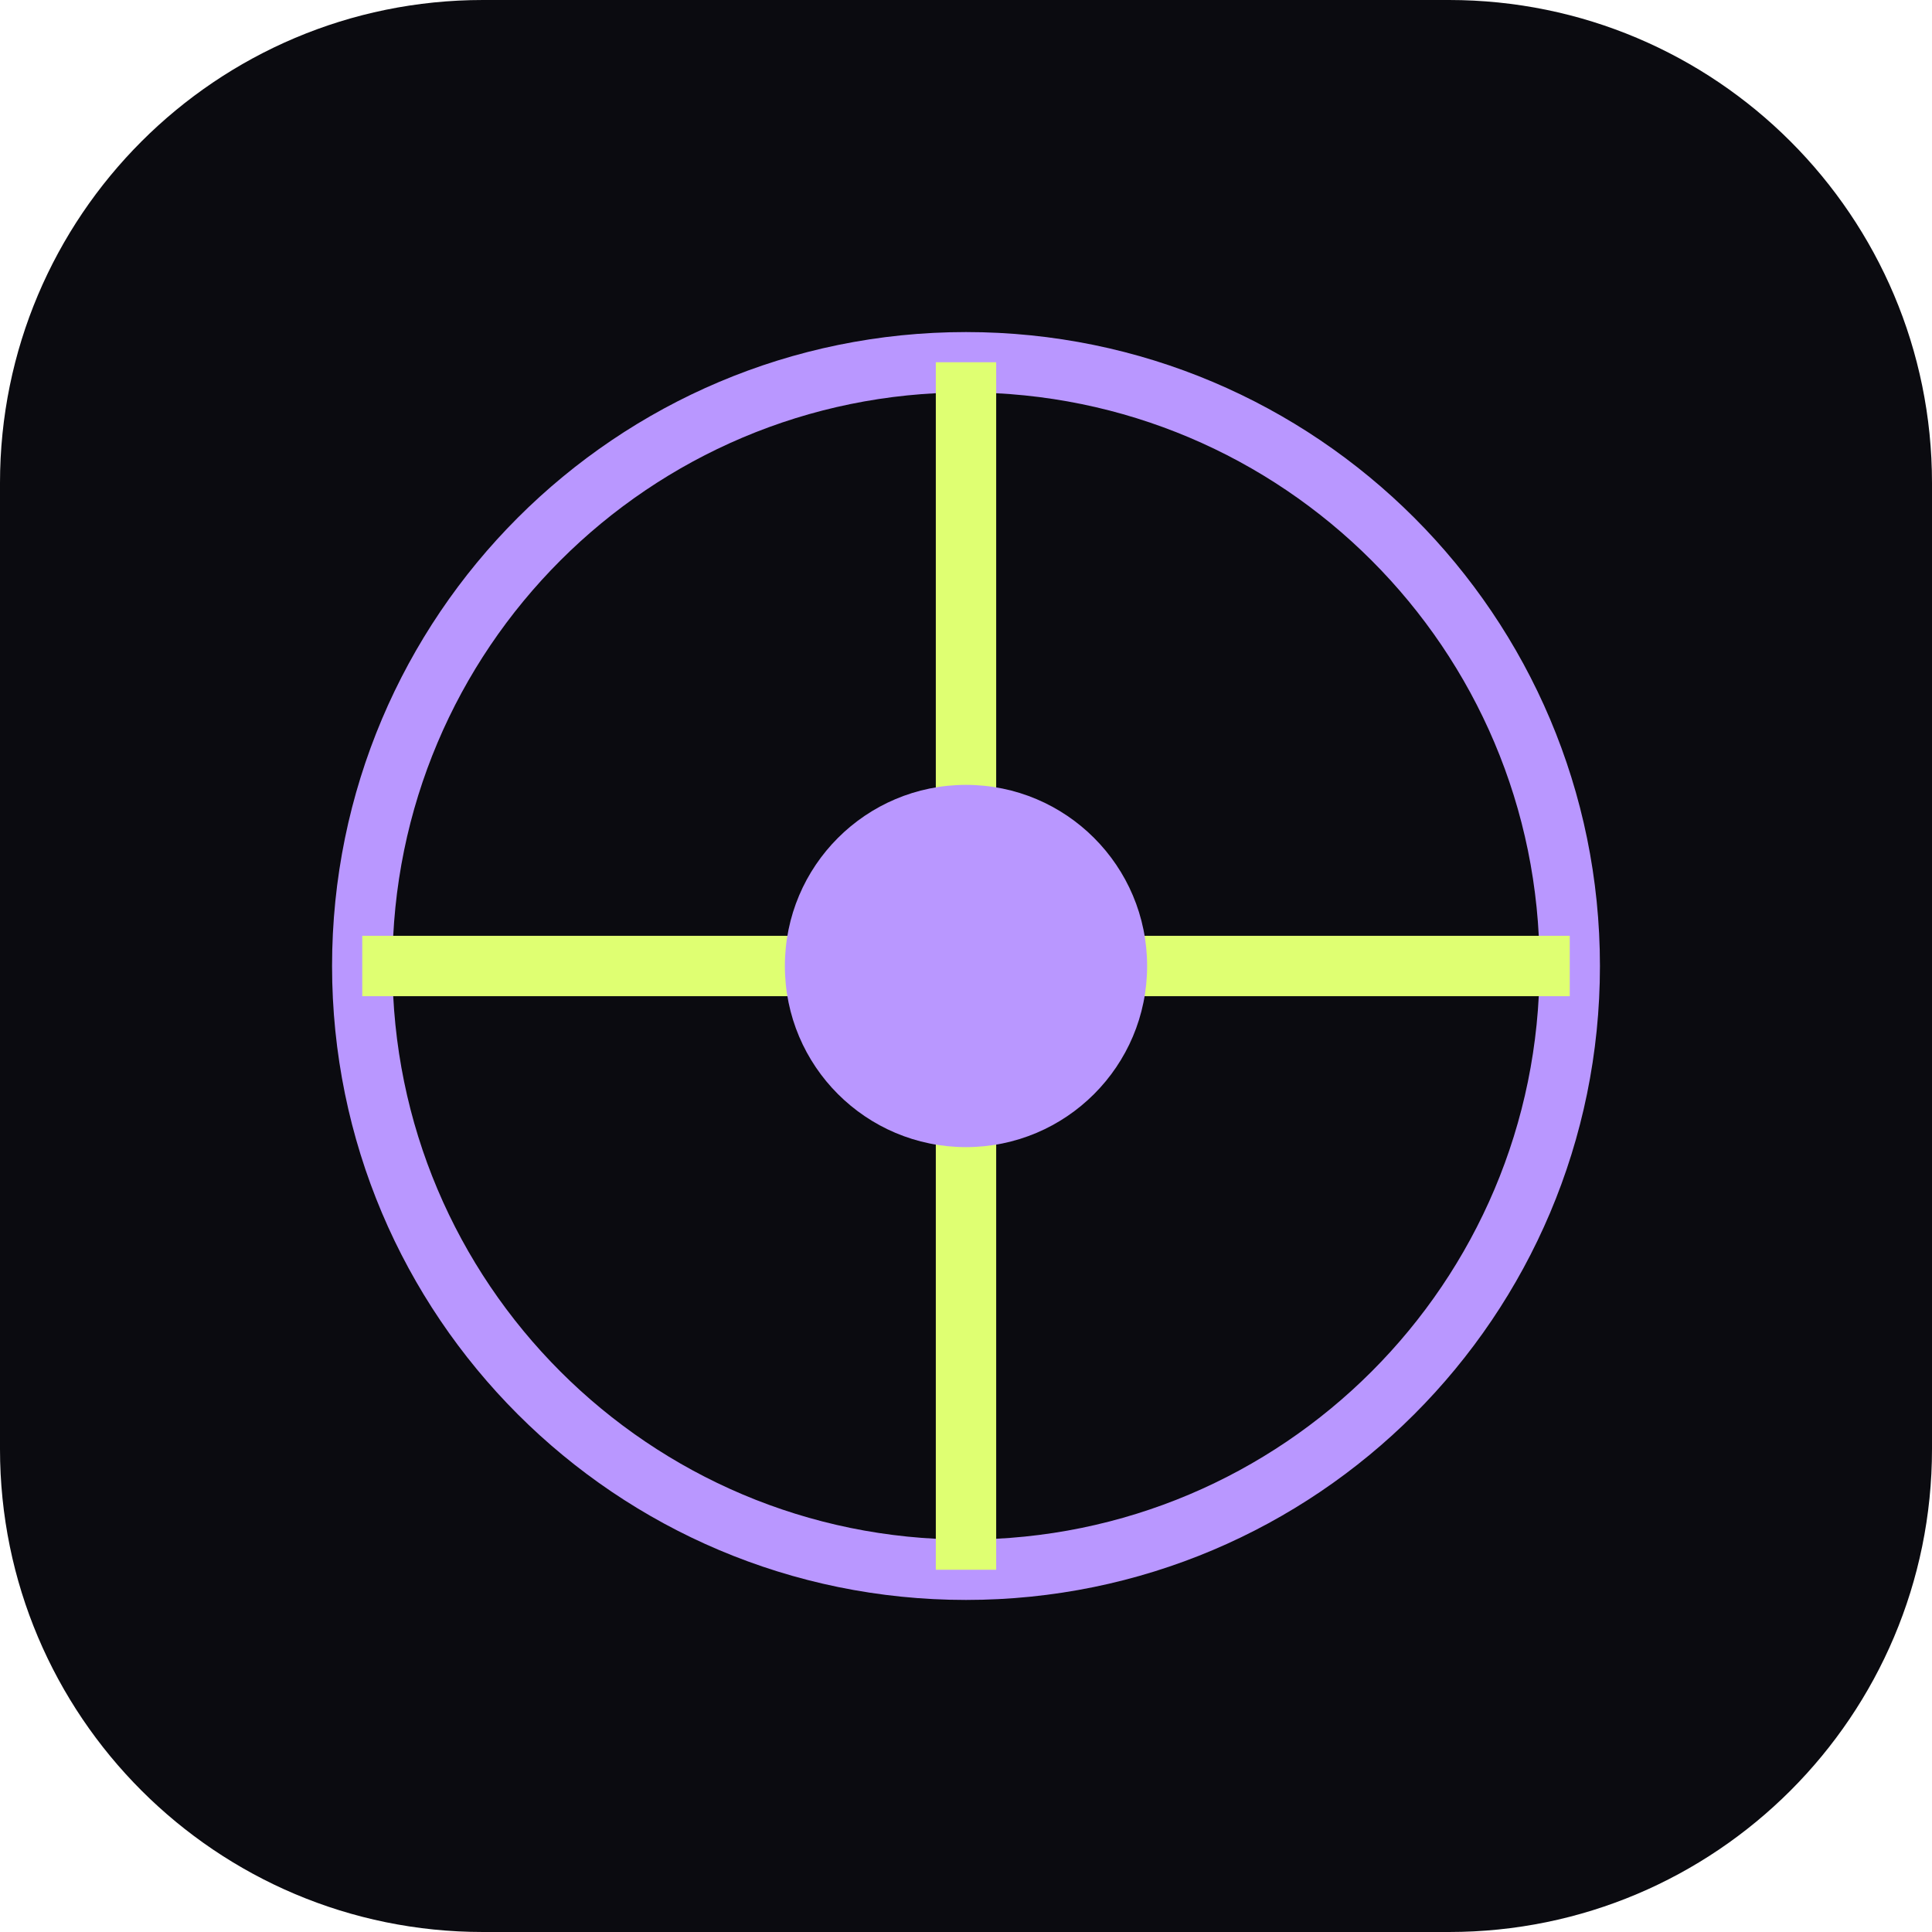
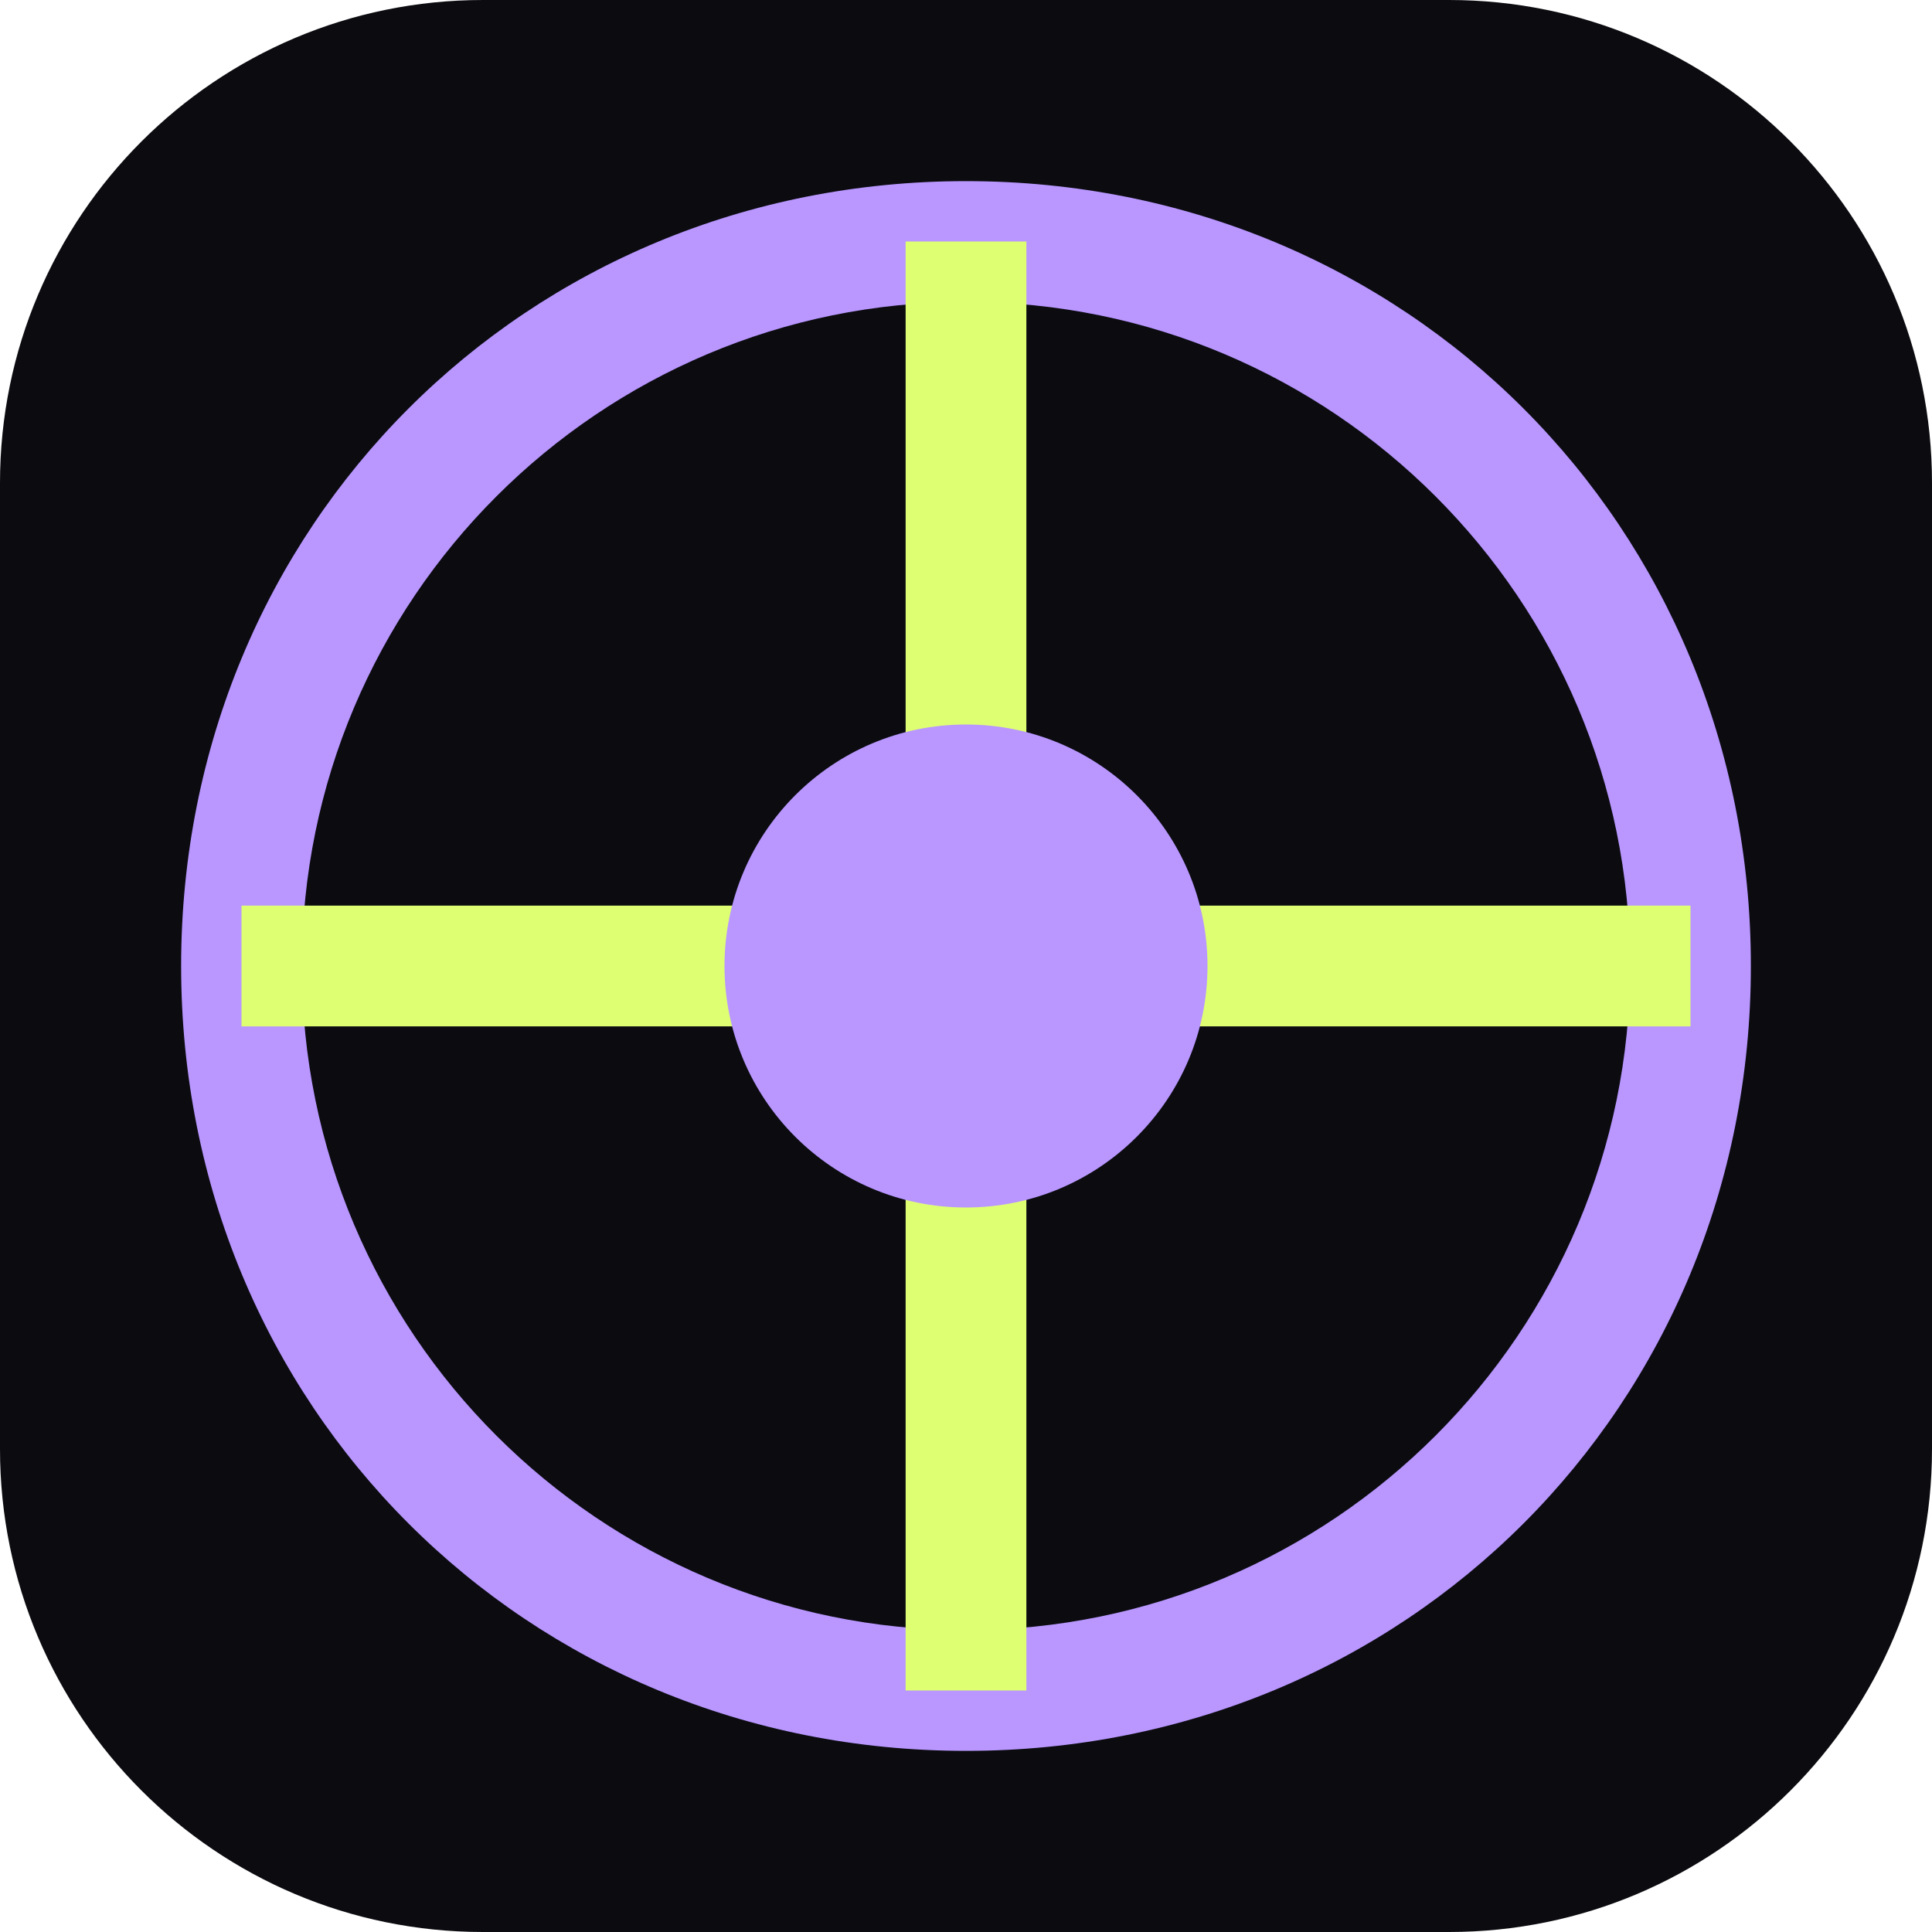
- <svg xmlns="http://www.w3.org/2000/svg" viewBox="0 0 64 64">
-   <rect width="64" height="64" rx="16" fill="#0b0b10" />
-   <circle cx="32" cy="32" r="20" fill="none" stroke="#b997ff" stroke-width="2" />
-   <path d="M32 12v40M12 32h40" stroke="#dfff72" stroke-width="2" />
-   <circle cx="32" cy="32" r="6" fill="#b997ff" />
+ <svg xmlns="http://www.w3.org/2000/svg" width="32" height="32" viewBox="0 0 32 32">
+   <defs>
+     <style>
+       .cls-1{fill:#0b0b10}
+       .cls-2{fill:#b997ff}
+       .cls-3{fill:#dfff72}
+       #cut-16{display:none}
+       @media (max-width:24px){#cut-32{display:none}#cut-16{display:inline}}
+     </style>
+   </defs>
+   <g id="zerone">
+     <path id="tile" d="M8 0 L24 0 C28.418 0 32 3.582 32 8 L32 24 C32 28.418 28.418 32 24 32 L8 32 C3.582 32 0 28.418 0 24 L0 8 C0 3.582 3.582 0 8 0 Z" class="cls-1" />
+     <g id="cut-32">
+       <path id="cut32-ring" d="M3 16 C3 8.71 8.71 3 16 3 C23.29 3 29 8.71 29 16 C29 23.29 23.29 29 16 29 C8.71 29 3 23.29 3 16 Z M16 5 C9.925 5 5 9.925 5 16 C5 22.075 9.925 27 16 27 C22.075 27 27 22.075 27 16 C27 9.925 22.075 5 16 5 Z" class="cls-2" />
+       <path id="cut32-cross" d="M15 4 L17 4 L17 28 L15 28 Z M4 15 L28 15 L28 17 L4 17 Z" class="cls-3" />
+       <path id="cut32-dot" d="M20 16 C20 18.209 18.209 20 16 20 C13.791 20 12 18.209 12 16 C12 13.791 13.791 12 16 12 C18.209 12 20 13.791 20 16 Z" class="cls-2" />
+     </g>
+     <g id="cut-16">
+       <path id="cut16-ring" d="M4 16 C4 9.373 9.373 4 16 4 C22.627 4 28 9.373 28 16 C28 22.627 22.627 28 16 28 C9.373 28 4 22.627 4 16 Z M16 6 C10.477 6 6 10.477 6 16 C6 21.523 10.477 26 16 26 C21.523 26 26 21.523 26 16 C26 10.477 21.523 6 16 6 Z" class="cls-2" />
+       <path id="cut16-cross" d="M14 6 L18 6 L18 26 L14 26 Z M6 14 L26 14 L26 18 L6 18 Z" class="cls-3" />
+       <path id="cut16-dot" d="M20 16 C20 18.209 18.209 20 16 20 C13.791 20 12 18.209 12 16 C12 13.791 13.791 12 16 12 C18.209 12 20 13.791 20 16 Z" class="cls-2" />
+     </g>
+   </g>
</svg>
